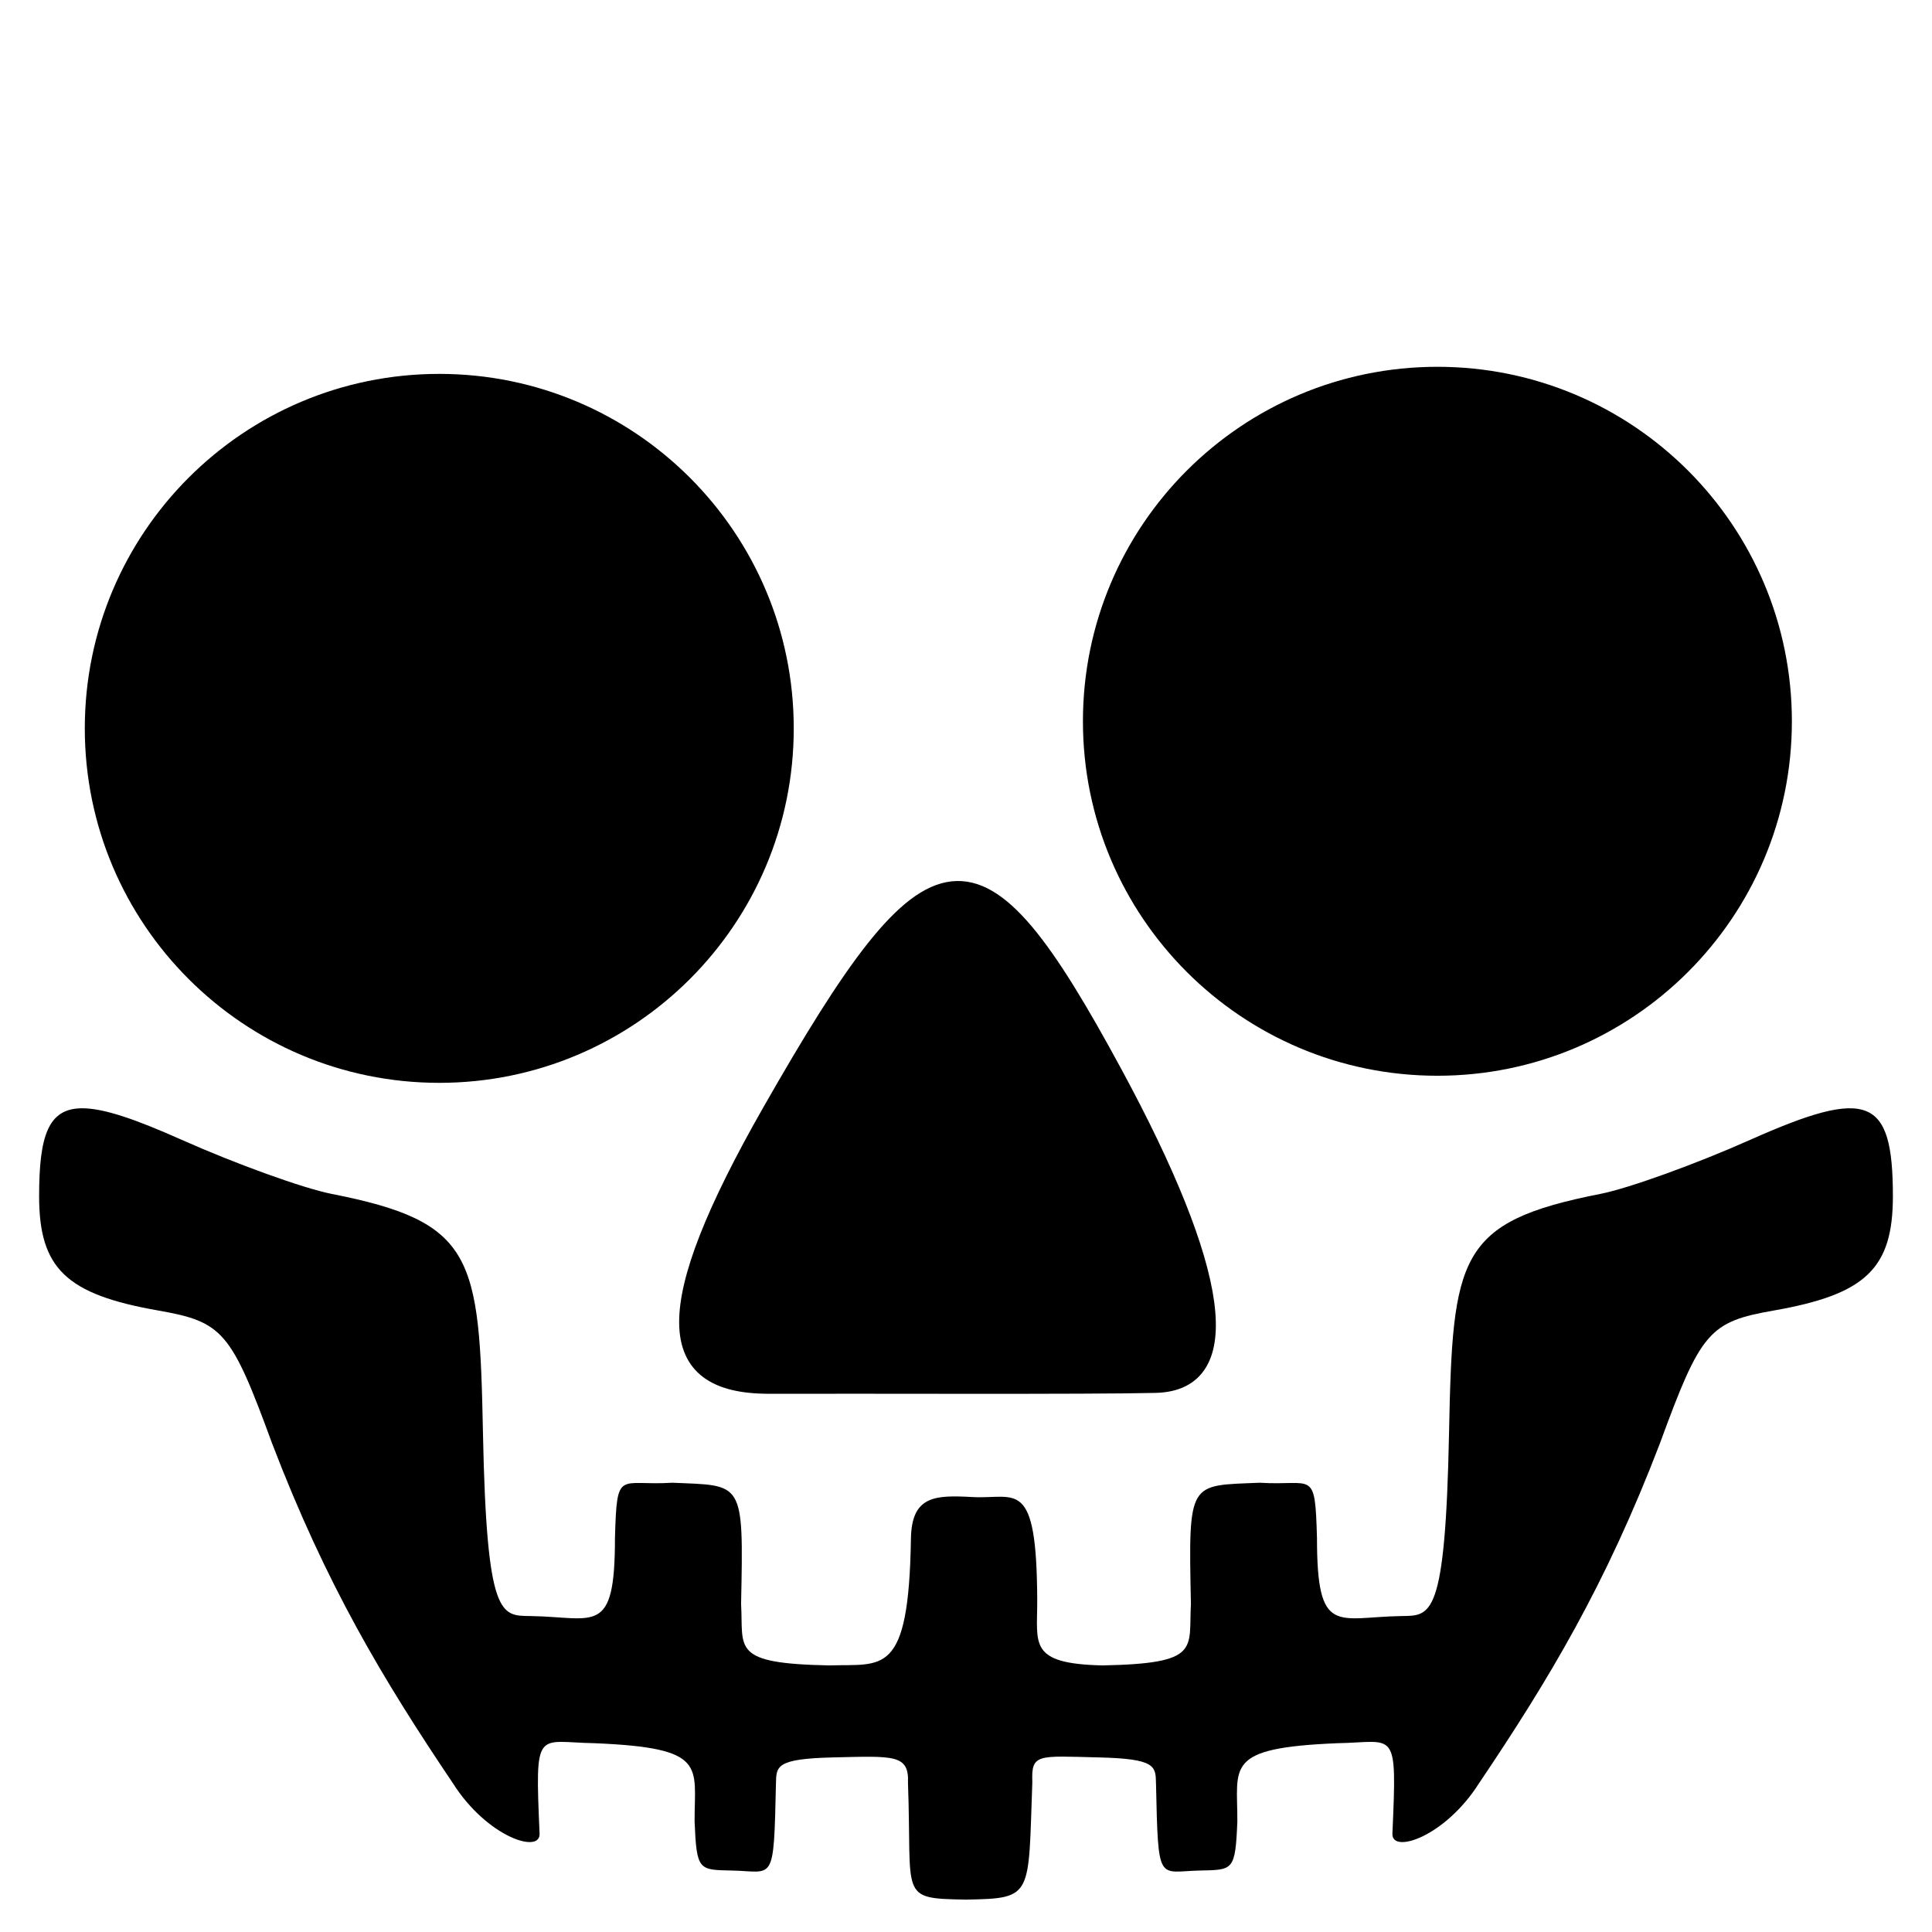
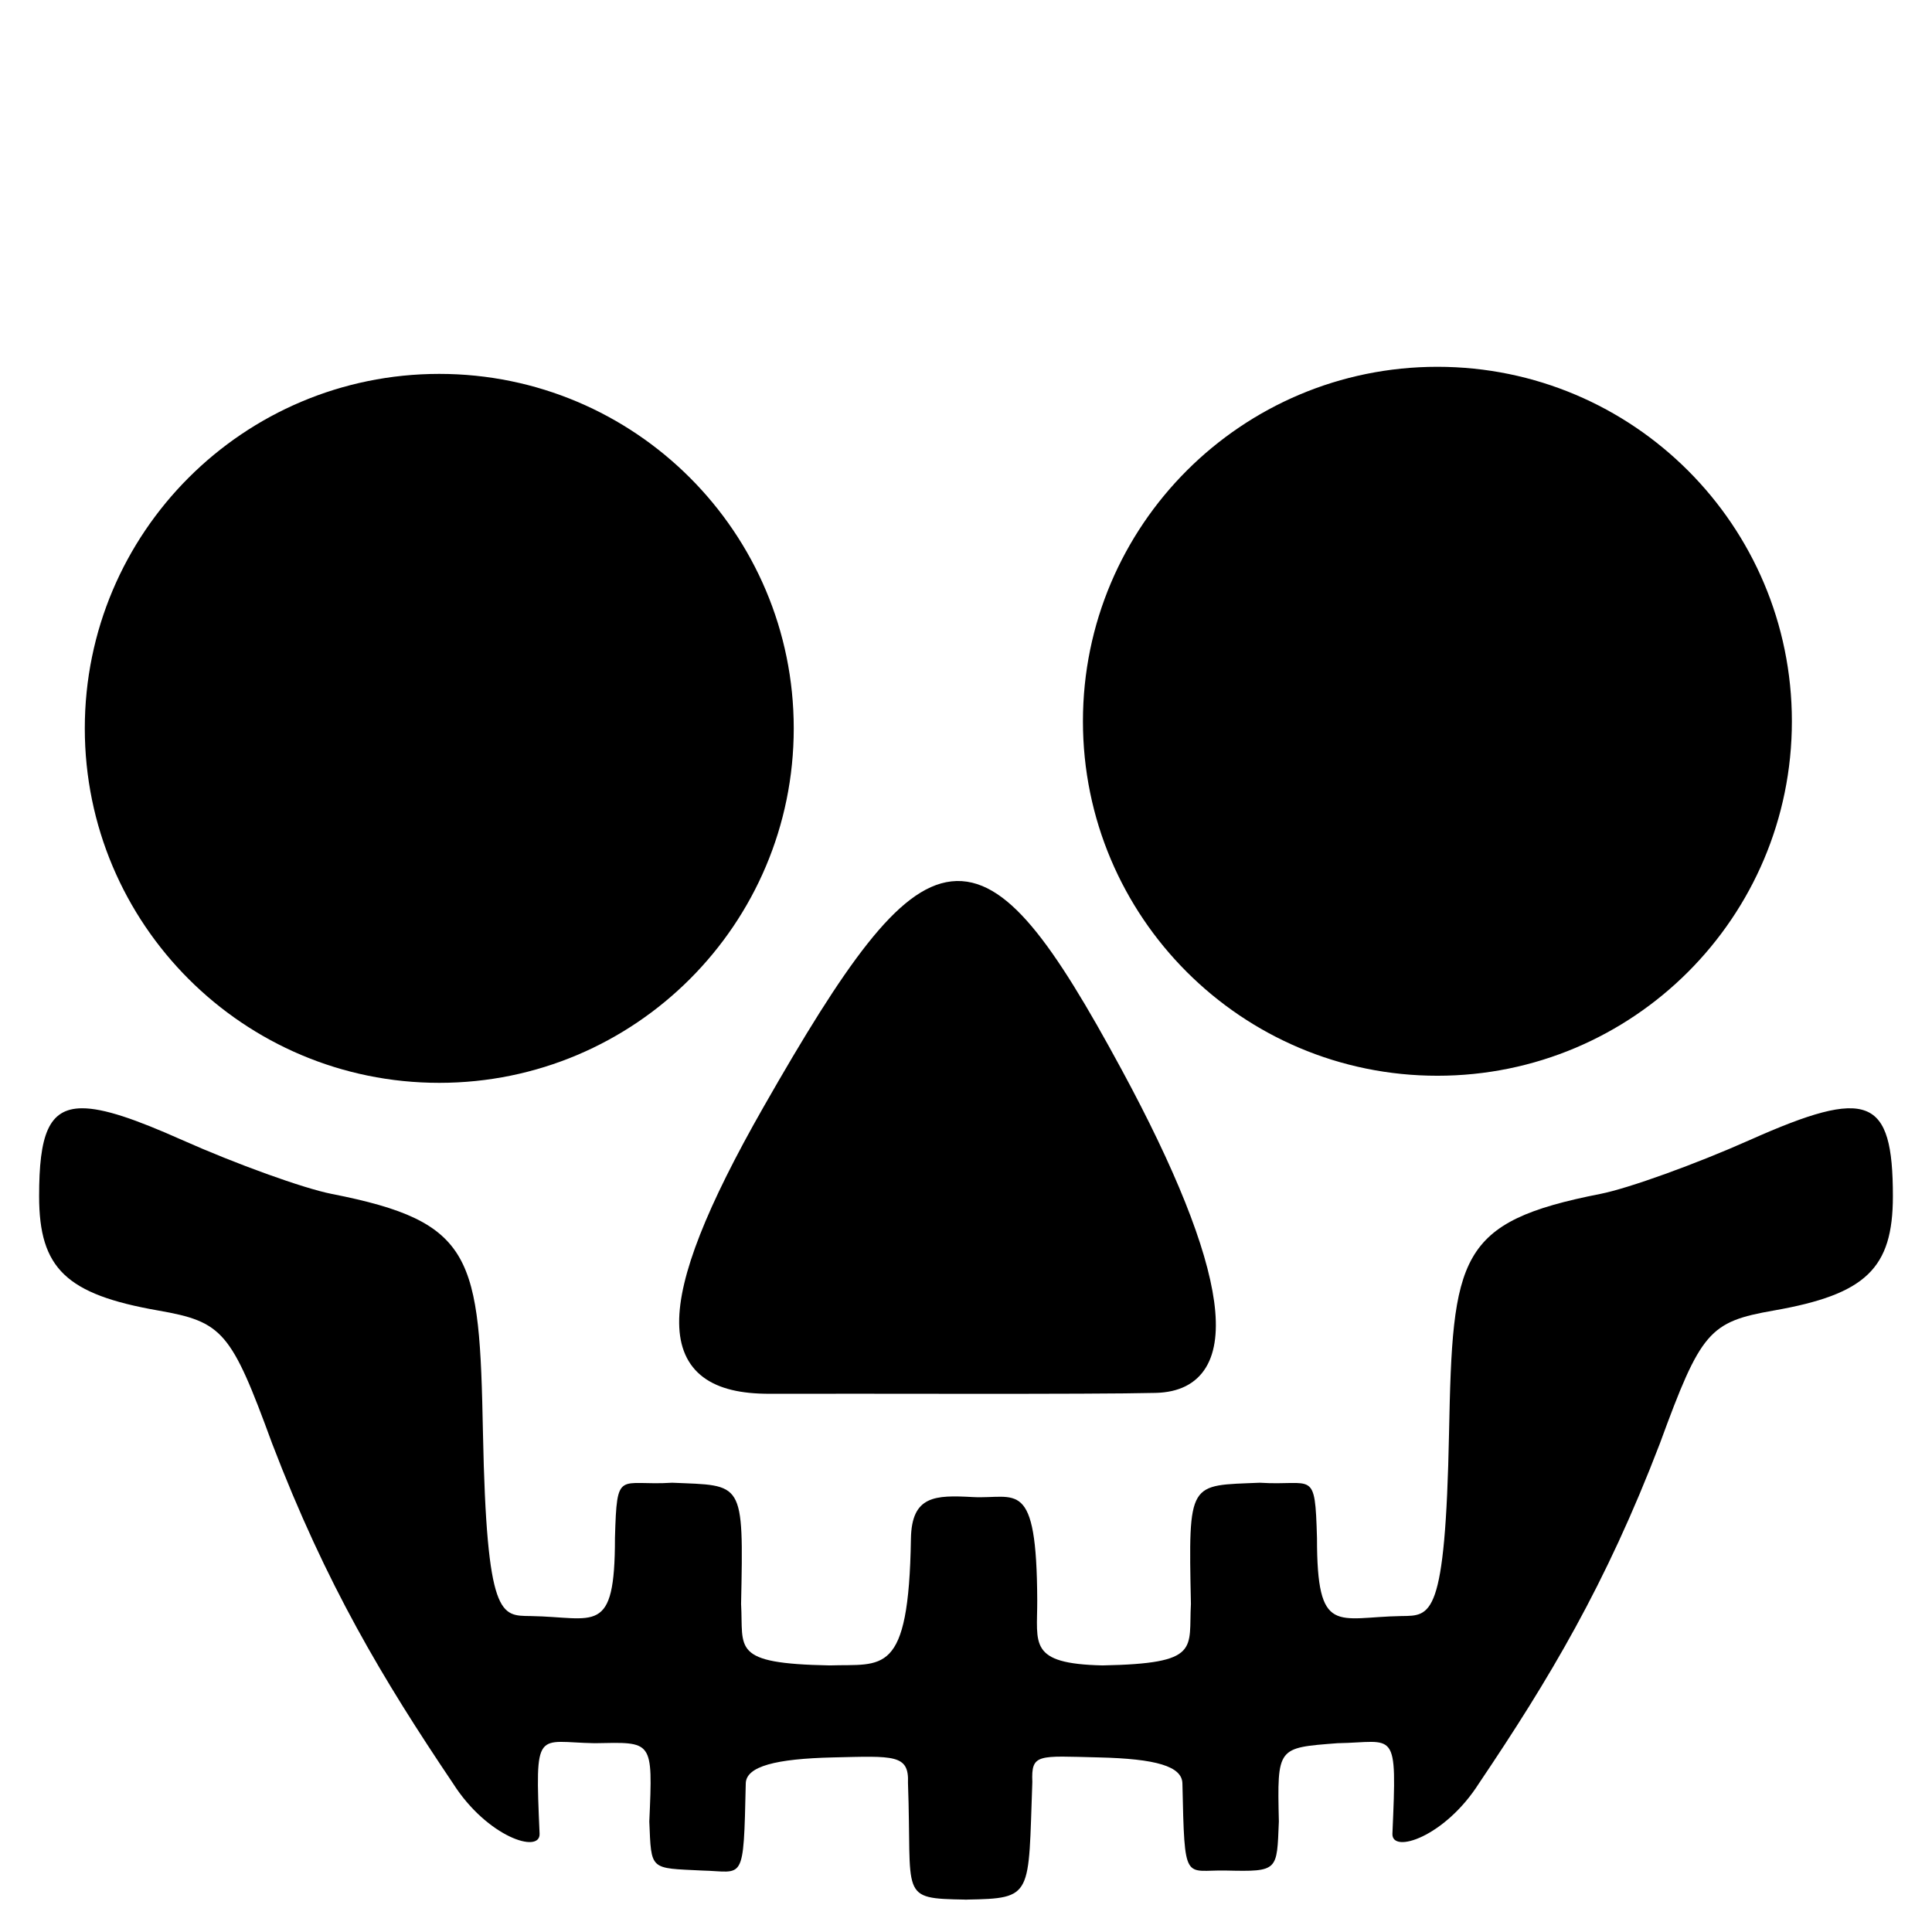
<svg xmlns="http://www.w3.org/2000/svg" width="1024" height="1024" id="svg2" version="1.1">
  <defs id="defs4" />
  <g id="layer1" transform="translate(0,-28.36218)">
    <g id="g3036" transform="matrix(7.751118,0,0,7.751118,-2158.061,-2964.275)">
      <g style="fill:#000000;stroke:#000000" transform="translate(132,0)" id="g3018">
        <path style="fill:#000000;fill-opacity:1;stroke:#000000;stroke-opacity:1" id="path2998" d="m 267.438,433.644 c 0,13.11 -10.628,23.739 -23.739,23.739 -13.11,0 -23.739,-10.628 -23.739,-23.739 0,-13.11 10.628,-23.739 23.739,-23.739 13.11,0 23.739,10.628 23.739,23.739 z" transform="translate(1.010153,1.767767)" />
        <path style="fill:#000000;fill-opacity:1;stroke:#000000;stroke-opacity:1" id="path2998-1" d="m 267.438,433.644 c 0,13.11 -10.628,23.739 -23.739,23.739 -13.11,0 -23.739,-10.628 -23.739,-23.739 0,-13.11 10.628,-23.739 23.739,-23.739 13.11,0 23.739,10.628 23.739,23.739 z" transform="translate(-67.24238,2.252548)" />
      </g>
      <path id="path2996-1" d="m 331.02,480.896 c -7.423,0.024 -7.679,-5.319 0.027,-18.832 11.224,-19.683 14.209,-20.01 23.632,-2.59 7.299,13.494 8.497,21.22 2.76,21.363 -4.404,0.11 -20.16,0.04 -26.418,0.06 z" style="fill:#000000;stroke:#000000" />
      <g id="g3032" />
    </g>
-     <path style="fill:#000000" d="m 43.482,615.771 c -17.943,0.062 -22.75,14.513 -22.75,46.629 0,38.267 14.343,52.023 63.158,60.566 34.207,5.987 38.607,11.105 60.322,70.416 28.749,75.095 58.719,125.02 95.942,180.295 18.105,28.418 46.311,37.427 45.836,26.562 -2.482,-56.793 -1.737,-48.433 29.155,-47.941 60.183,2.489 52.9,11.967 53.003,41.475 1.092,26.252 2.189,25.636 20.006,26.014 22.135,0.47 21.925,7.555 23.116,-46.172 0.202,-9.079 -0.05,-13.073 30.253,-13.784 32.376,-0.76 40.344,-1.68 39.725,13.51 2.22,60.685 -5.166,61.2 30.326,61.847 -1e-5,0.01 10e-6,0.022 0,0.031 0.151,0 0.277,0 0.427,0 0.14,0 0.256,0 0.396,0 -1e-5,-0.01 10e-6,-0.022 0,-0.031 35.491,-0.647 32.542,-1.655 34.762,-62.34 -0.619,-15.19 2.912,-13.777 35.289,-13.017 30.303,0.711 30.051,4.705 30.253,13.784 1.191,53.727 0.981,46.641 23.116,46.172 17.817,-0.378 18.914,0.239 20.006,-26.014 0.103,-29.509 -7.149,-38.987 53.033,-41.475 30.891,-0.493 31.637,-8.852 29.155,47.941 -0.475,10.865 27.701,1.856 45.806,-26.562 37.223,-55.275 67.223,-105.2 95.972,-180.295 21.715,-59.311 26.115,-64.43 60.322,-70.416 48.815,-8.543 63.158,-22.299 63.158,-60.566 0,-52.704 -12.97,-57.826 -75.662,-29.887 -28.738,12.807 -64.431,25.702 -79.352,28.636 -75.655,14.876 -78.361,32.964 -80.236,126.804 -1.968,98.462 -9.581,96.709 -25.19,96.948 -34.21,0.525 -44.806,11.06 -44.799,-41.384 -1.066,-37.017 -1.949,-27.457 -30.314,-29.277 -37.73,1.631 -37.878,-1.708 -36.504,64.195 -1.344,23.831 5.662,31.623 -46.873,32.631 -39.503,-0.895 -34.495,-11.408 -34.583,-34.4 -0.251,-65.816 -11.276,-53.59 -34.152,-54.833 -20.011,-1.087 -32.437,-0.842 -32.796,22.176 -1.146,73.507 -14.974,66.114 -43.175,67.057 -52.535,-1.008 -45.499,-8.8 -46.843,-32.631 1.374,-65.903 1.195,-62.564 -36.535,-64.195 -28.365,1.82 -29.248,-7.74 -30.314,29.277 0.007,52.443 -10.559,41.908 -44.769,41.384 -15.609,-0.239 -23.222,1.514 -25.19,-96.948 -1.875,-93.841 -4.581,-111.929 -80.236,-126.804 -14.921,-2.934 -50.645,-15.829 -79.382,-28.636 C 71.874,621.599 54.984,615.731 43.482,615.771 z" id="path2996-17" />
+     <path style="fill:#000000" d="m 43.482,615.771 c -17.943,0.062 -22.75,14.513 -22.75,46.629 0,38.267 14.343,52.023 63.158,60.566 34.207,5.987 38.607,11.105 60.322,70.416 28.749,75.095 58.719,125.02 95.942,180.295 18.105,28.418 46.311,37.427 45.836,26.562 -2.482,-56.793 -1.737,-48.433 29.155,-47.941 30.888,-0.542 30.92,-2.175 29.003,41.475 1.092,26.252 0.087,24.625 28.006,26.014 22.135,0.47 21.925,7.555 23.116,-46.172 0.202,-9.079 15.95,-13.073 46.253,-13.784 32.376,-0.76 40.344,-1.68 39.725,13.51 2.22,60.685 -5.166,61.2 30.326,61.847 -1e-5,0.01 10e-6,0.022 0,0.031 0.151,0 0.277,0 0.427,0 0.14,0 0.256,0 0.396,0 -1e-5,-0.01 10e-6,-0.022 0,-0.031 35.491,-0.647 32.542,-1.655 34.762,-62.34 -0.619,-15.19 2.912,-13.777 35.289,-13.017 30.303,0.711 44.051,4.705 44.253,13.784 1.191,53.727 0.982,45.671 23.116,46.172 27.918,0.632 26.914,0.239 28.006,-26.014 -0.907,-39.61 -0.865,-38.987 31.033,-41.475 30.891,-0.493 31.637,-8.852 29.155,47.941 -0.475,10.865 27.701,1.856 45.806,-26.562 37.223,-55.275 67.223,-105.2 95.972,-180.295 21.715,-59.311 26.115,-64.43 60.322,-70.416 48.815,-8.543 63.158,-22.299 63.158,-60.566 0,-52.704 -12.97,-57.826 -75.662,-29.887 -28.738,12.807 -64.431,25.702 -79.352,28.636 -75.655,14.876 -78.361,32.964 -80.236,126.804 -1.968,98.462 -9.581,96.709 -25.19,96.948 -34.21,0.525 -44.806,11.06 -44.799,-41.384 -1.066,-37.017 -1.949,-27.457 -30.314,-29.277 -37.73,1.631 -37.878,-1.708 -36.504,64.195 -1.344,23.831 5.662,31.623 -46.873,32.631 -39.503,-0.895 -34.495,-11.408 -34.583,-34.4 -0.251,-65.816 -11.276,-53.59 -34.152,-54.833 -20.011,-1.087 -32.437,-0.842 -32.796,22.176 -1.146,73.507 -14.974,66.114 -43.175,67.057 -52.535,-1.008 -45.499,-8.8 -46.843,-32.631 1.374,-65.903 1.195,-62.564 -36.535,-64.195 -28.365,1.82 -29.248,-7.74 -30.314,29.277 0.007,52.443 -10.559,41.908 -44.769,41.384 -15.609,-0.239 -23.222,1.514 -25.19,-96.948 -1.875,-93.841 -4.581,-111.929 -80.236,-126.804 -14.921,-2.934 -50.645,-15.829 -79.382,-28.636 C 71.874,621.599 54.984,615.731 43.482,615.771 z" id="path2996-17" />
  </g>
</svg>
